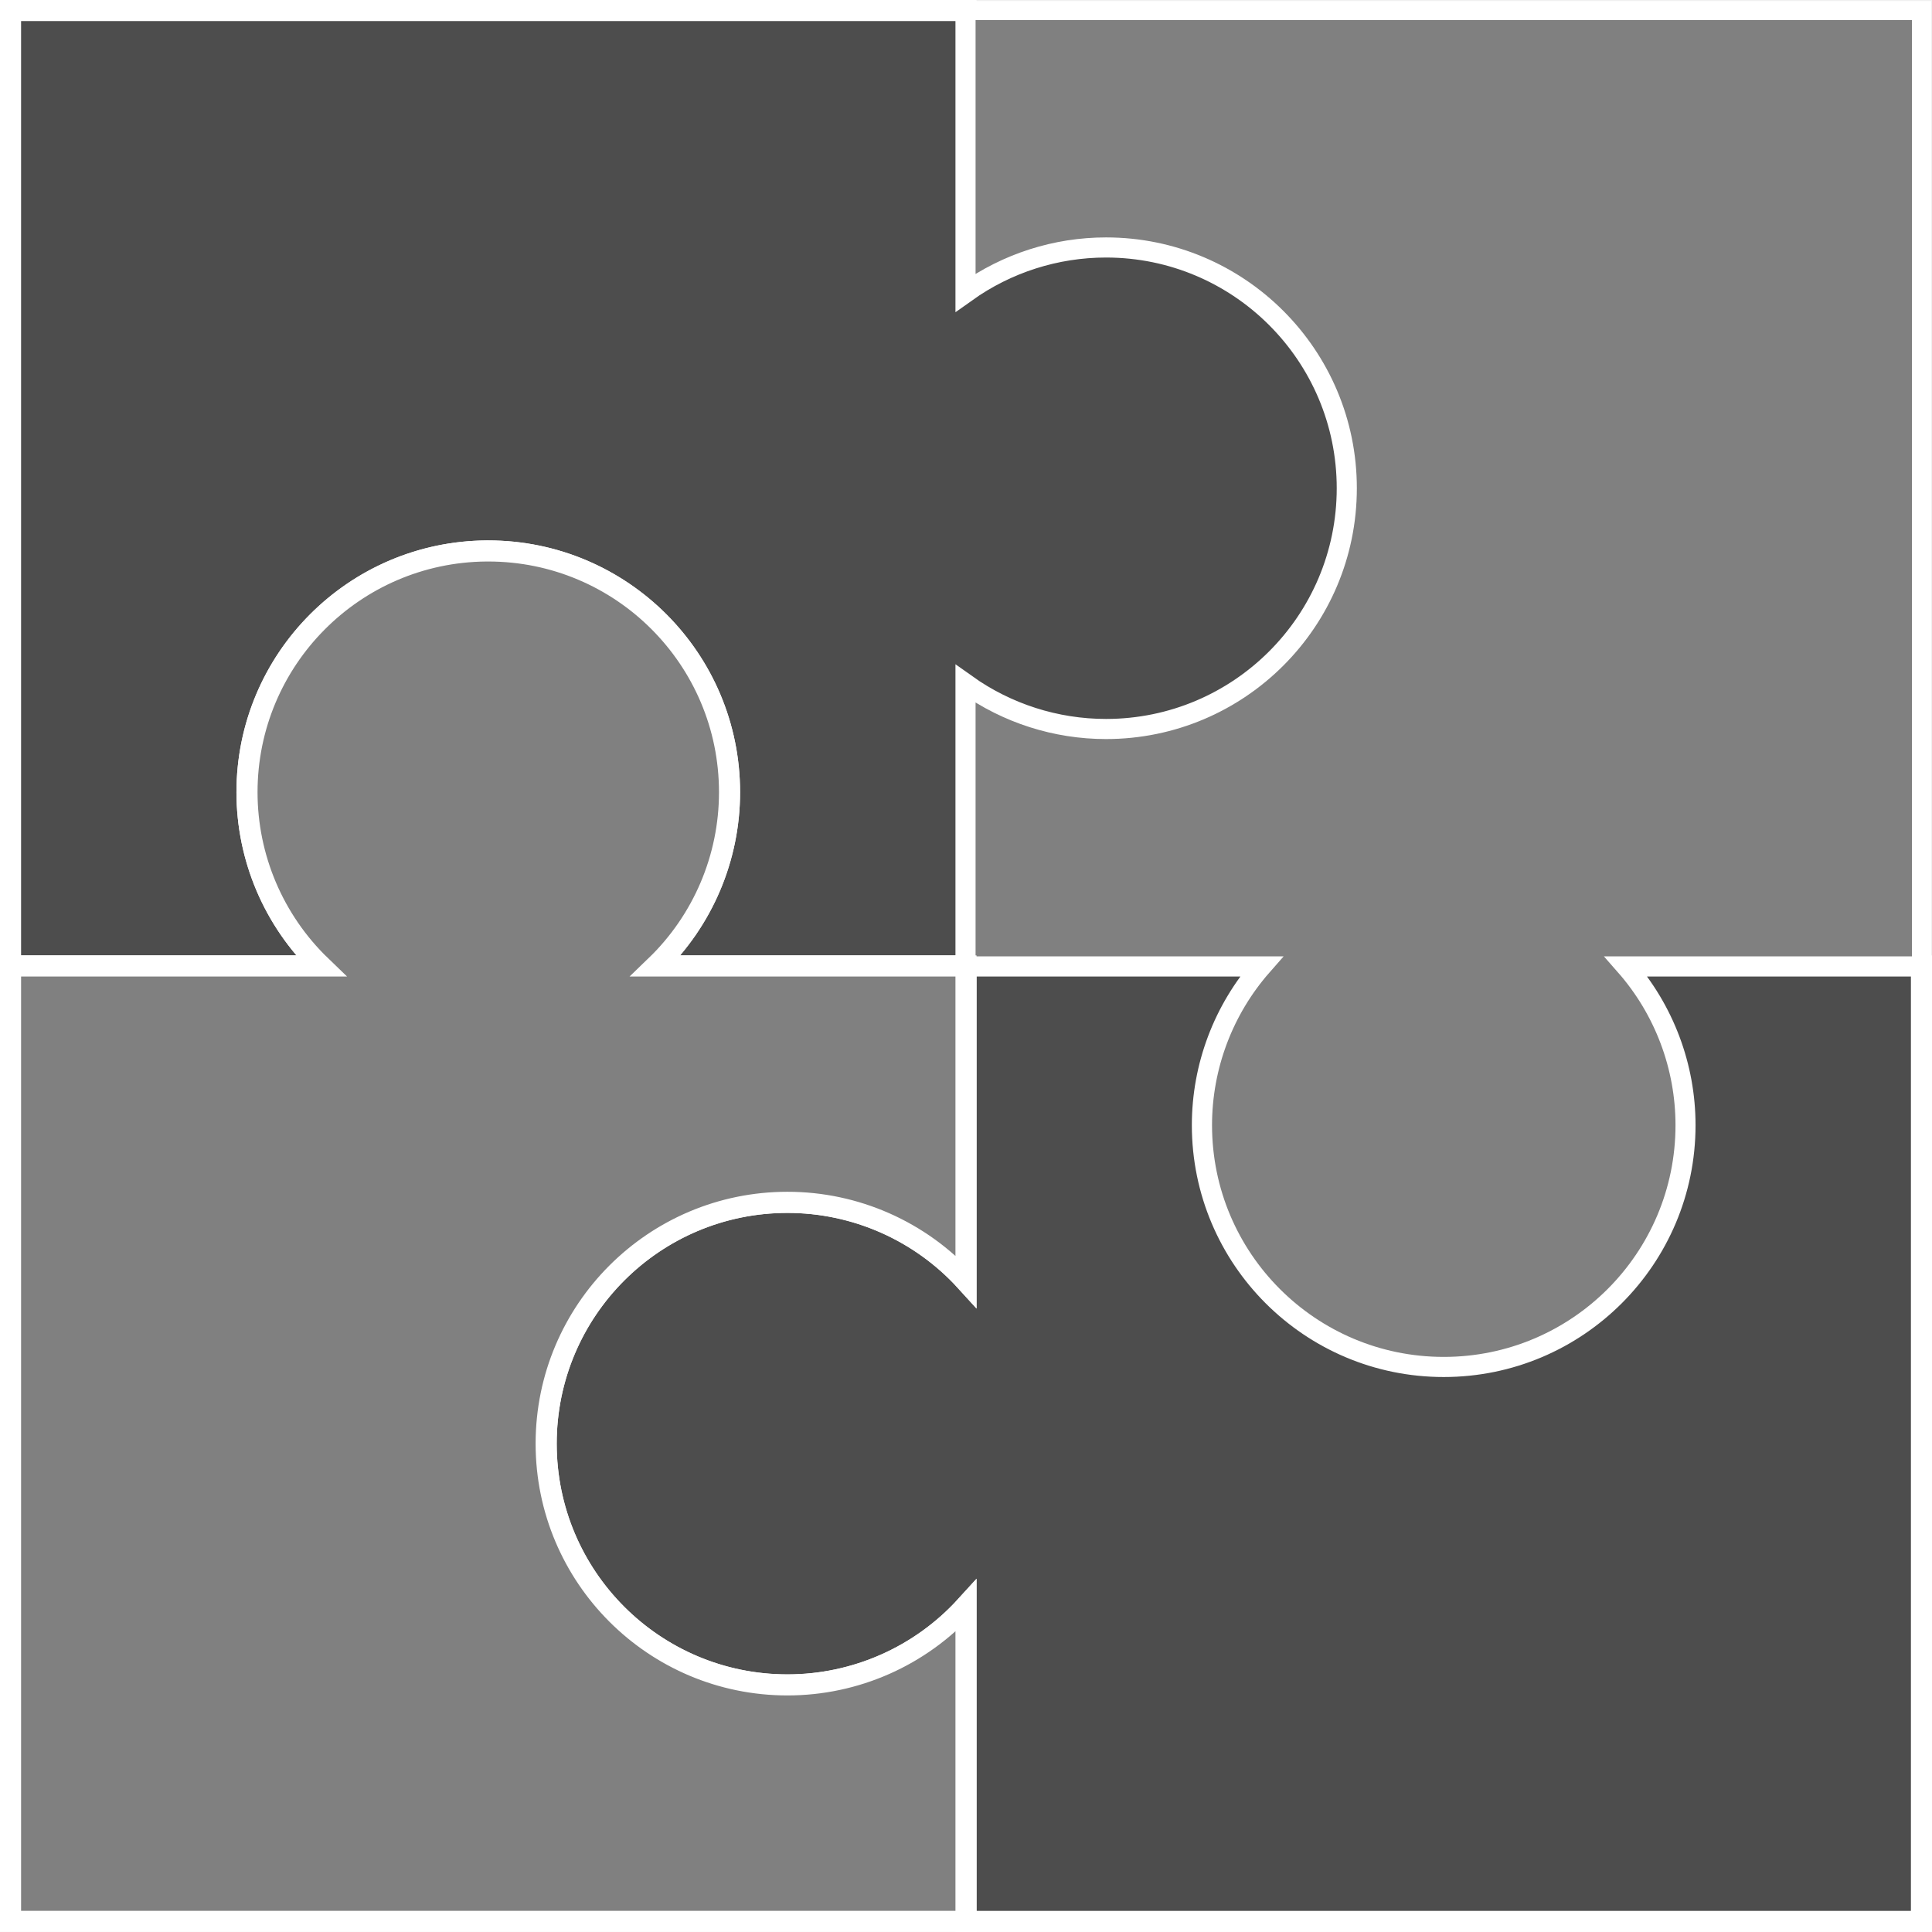
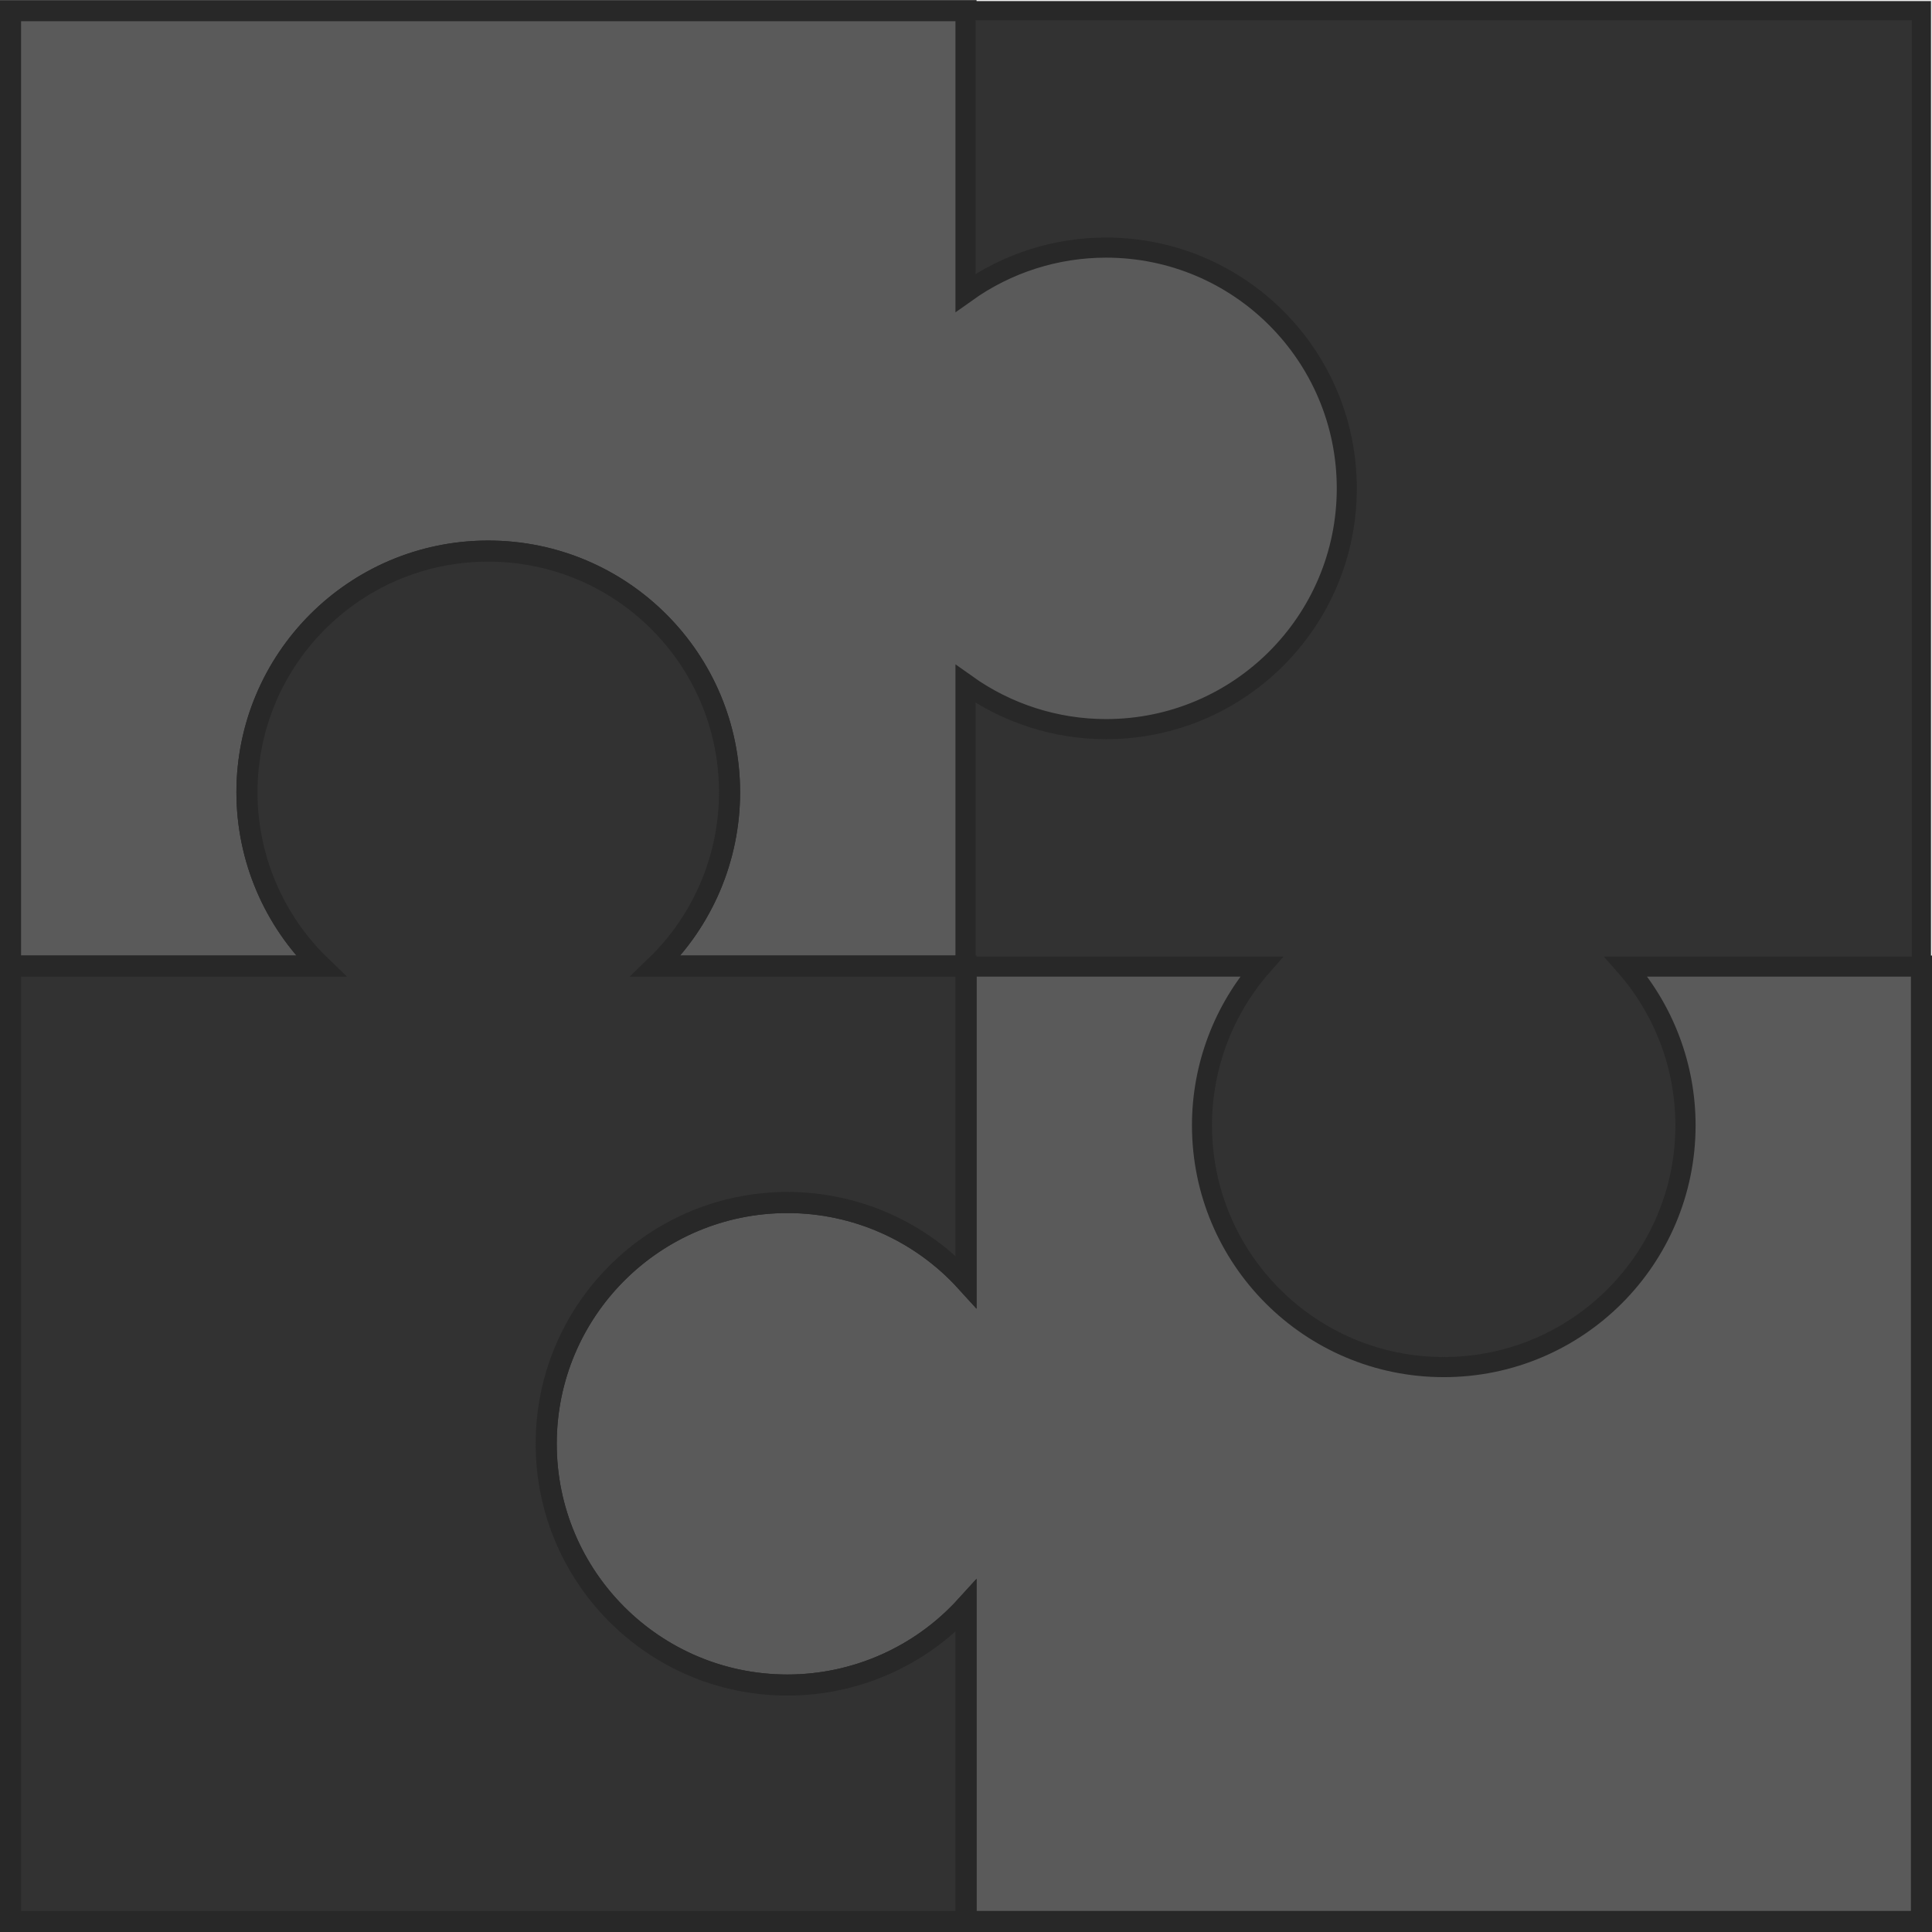
<svg xmlns="http://www.w3.org/2000/svg" id="svg-puzzle" version="1.1" viewBox="0 0 26.458 26.458">
-   <g transform="matrix(0.9890922,0,0,0.9890319,0.1443014,0.1442924)" id="g893">
-     <path id="svg-puzzle1" style="fill:#4d4d4d;stroke:#ffffff;stroke-width:0.292;stroke-opacity:1" d="M -2.6671875e-7,-4.5748698e-8 V 13.229 H 4.296 A 3.341,3.341 0 0 1 3.274,10.824 3.341,3.341 0 0 1 6.615,7.483 3.341,3.341 0 0 1 9.955,10.824 3.341,3.341 0 0 1 8.933,13.229 H 13.229 V 9.335 A 3.341,3.341 0 0 0 15.168,9.955 3.341,3.341 0 0 0 18.508,6.615 3.341,3.341 0 0 0 15.168,3.274 3.341,3.341 0 0 0 13.229,3.894 V -4.5748698e-8 Z" />
-     <path id="svg-puzzle2" style="fill:#4d4d4d;stroke:#ffffff;stroke-width:0.292;stroke-opacity:1" d="m 13.229,13.229 v 4.367 a 3.341,3.341 0 0 0 -2.472,-1.093 3.341,3.341 0 0 0 -3.341,3.341 3.341,3.341 0 0 0 3.341,3.341 3.341,3.341 0 0 0 2.472,-1.093 v 4.367 H 26.458 V 13.229 h -4.105 a 3.341,3.341 0 0 1 0.831,2.205 3.341,3.341 0 0 1 -3.341,3.341 3.341,3.341 0 0 1 -3.341,-3.341 3.341,3.341 0 0 1 0.831,-2.205 z" />
-     <path id="svg-puzzle3" style="fill:#808080;stroke:#ffffff;stroke-width:0.265;stroke-miterlimit:4;stroke-dasharray:none;stroke-opacity:1" d="M 13.229,-4.5748698e-8 V 3.894 A 3.341,3.341 0 0 1 15.168,3.274 3.341,3.341 0 0 1 18.508,6.615 3.341,3.341 0 0 1 15.168,9.955 3.341,3.341 0 0 1 13.229,9.335 v 3.894 h 4.105 a 3.341,3.341 0 0 0 -0.831,2.205 3.341,3.341 0 0 0 3.341,3.341 3.341,3.341 0 0 0 3.341,-3.341 3.341,3.341 0 0 0 -0.831,-2.205 h 4.105 V -4.5748698e-8 Z" />
-     <path id="svg-puzzle4" style="fill:#808080;stroke:#ffffff;stroke-width:0.292;stroke-opacity:1" d="m 6.585,7.483 a 3.341,3.341 0 0 0 -3.311,3.341 3.341,3.341 0 0 0 1.023,2.405 H -2.6671875e-7 V 26.458 H 13.229 v -4.367 a 3.341,3.341 0 0 1 -2.472,1.093 3.341,3.341 0 0 1 -3.341,-3.341 3.341,3.341 0 0 1 3.341,-3.341 3.341,3.341 0 0 1 2.472,1.093 V 13.229 H 8.933 A 3.341,3.341 0 0 0 9.955,10.824 3.341,3.341 0 0 0 6.615,7.483 a 3.341,3.341 0 0 0 -0.03,0 z" />
+   <defs id="defs1035" />
+   <g id="g1614">
+     <path id="svg-puzzle1" style="fill:#5a5a5a;stroke:#282828;stroke-width:0.289;stroke-opacity:1;fill-opacity:1" d="M 0.144,0.146 V 13.23 H 4.394 A 3.304,3.304 0 0 1 3.382,10.851 3.304,3.304 0 0 1 6.687,7.547 3.304,3.304 0 0 1 9.991,10.851 3.304,3.304 0 0 1 8.98,13.23 H 13.229 V 9.378 A 3.304,3.304 0 0 0 15.146,9.992 3.304,3.304 0 0 0 18.451,6.688 3.304,3.304 0 0 0 15.146,3.384 3.304,3.304 0 0 0 13.229,3.997 V 0.146 Z" />
+     <path id="svg-puzzle2" style="fill:#5a5a5a;stroke:#282828;stroke-width:0.289;stroke-opacity:1;fill-opacity:1" d="m 13.229,13.23 v 4.319 a 3.304,3.304 0 0 0 -2.445,-1.081 3.304,3.304 0 0 0 -3.304,3.304 3.304,3.304 0 0 0 3.304,3.304 3.304,3.304 0 0 0 2.445,-1.081 v 4.319 H 26.314 V 13.23 h -4.06 a 3.304,3.304 0 0 1 0.822,2.181 3.304,3.304 0 0 1 -3.304,3.304 3.304,3.304 0 0 1 -3.304,-3.304 3.304,3.304 0 0 1 0.822,-2.181 z" />
+     <path id="svg-puzzle3" style="fill:#323232;stroke:#282828;stroke-width:0.262;stroke-miterlimit:4;stroke-dasharray:none;stroke-opacity:1;fill-opacity:1" d="M 13.229,0.146 V 3.997 a 3.304,3.304 0 0 1 1.917,-0.613 3.304,3.304 0 0 1 3.304,3.304 3.304,3.304 0 0 1 -3.304,3.304 3.304,3.304 0 0 1 -1.917,-0.614 v 3.852 h 4.06 a 3.304,3.304 0 0 0 -0.822,2.181 3.304,3.304 0 0 0 3.304,3.304 3.304,3.304 0 0 0 3.304,-3.304 3.304,3.304 0 0 0 -0.822,-2.181 h 4.06 V 0.146 Z" />
+     <path id="svg-puzzle4" style="fill:#323232;stroke:#282828;stroke-width:0.289;stroke-opacity:1;fill-opacity:1" d="m 6.657,7.547 a 3.304,3.304 0 0 0 -3.275,3.304 3.304,3.304 0 0 0 1.012,2.379 H 0.144 V 26.314 H 13.229 v -4.319 a 3.304,3.304 0 0 1 -2.445,1.081 3.304,3.304 0 0 1 -3.304,-3.304 3.304,3.304 0 0 1 3.304,-3.304 3.304,3.304 0 0 1 2.445,1.081 V 13.23 H 8.98 a 3.304,3.304 0 0 0 1.011,-2.379 3.304,3.304 0 0 0 -3.304,-3.304 3.304,3.304 0 0 0 -0.03,0 z" />
  </g>
</svg>
